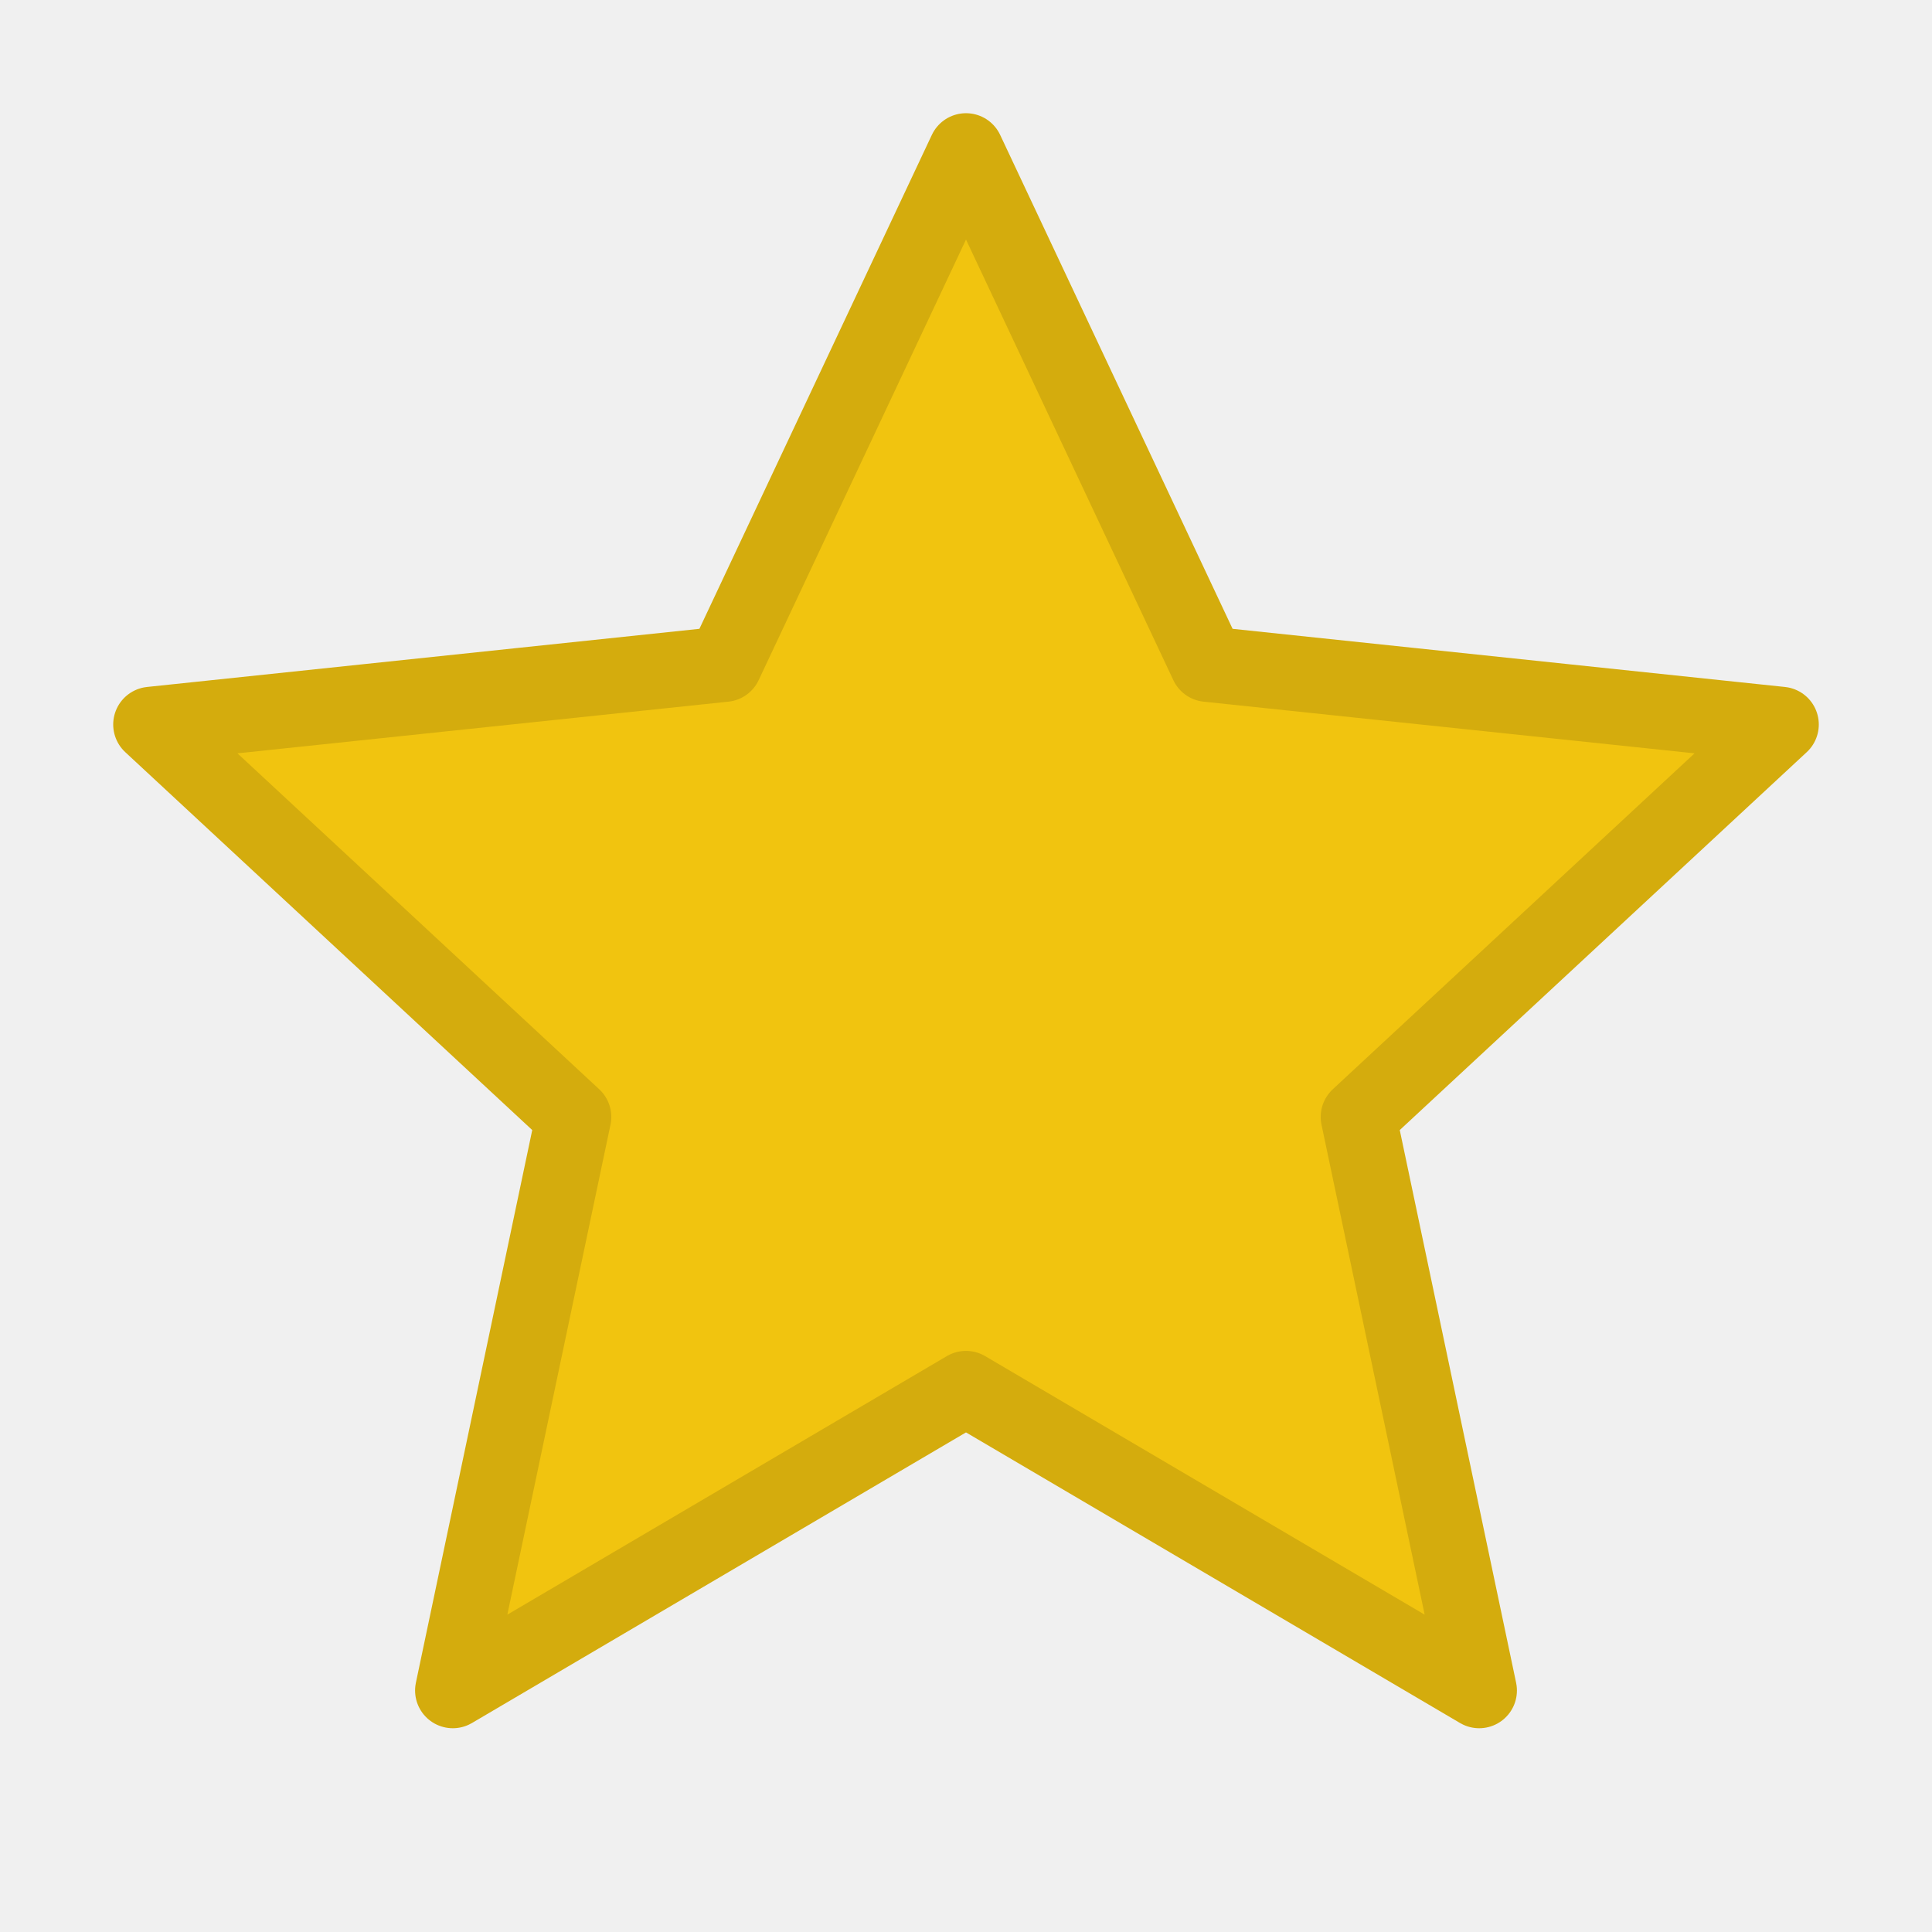
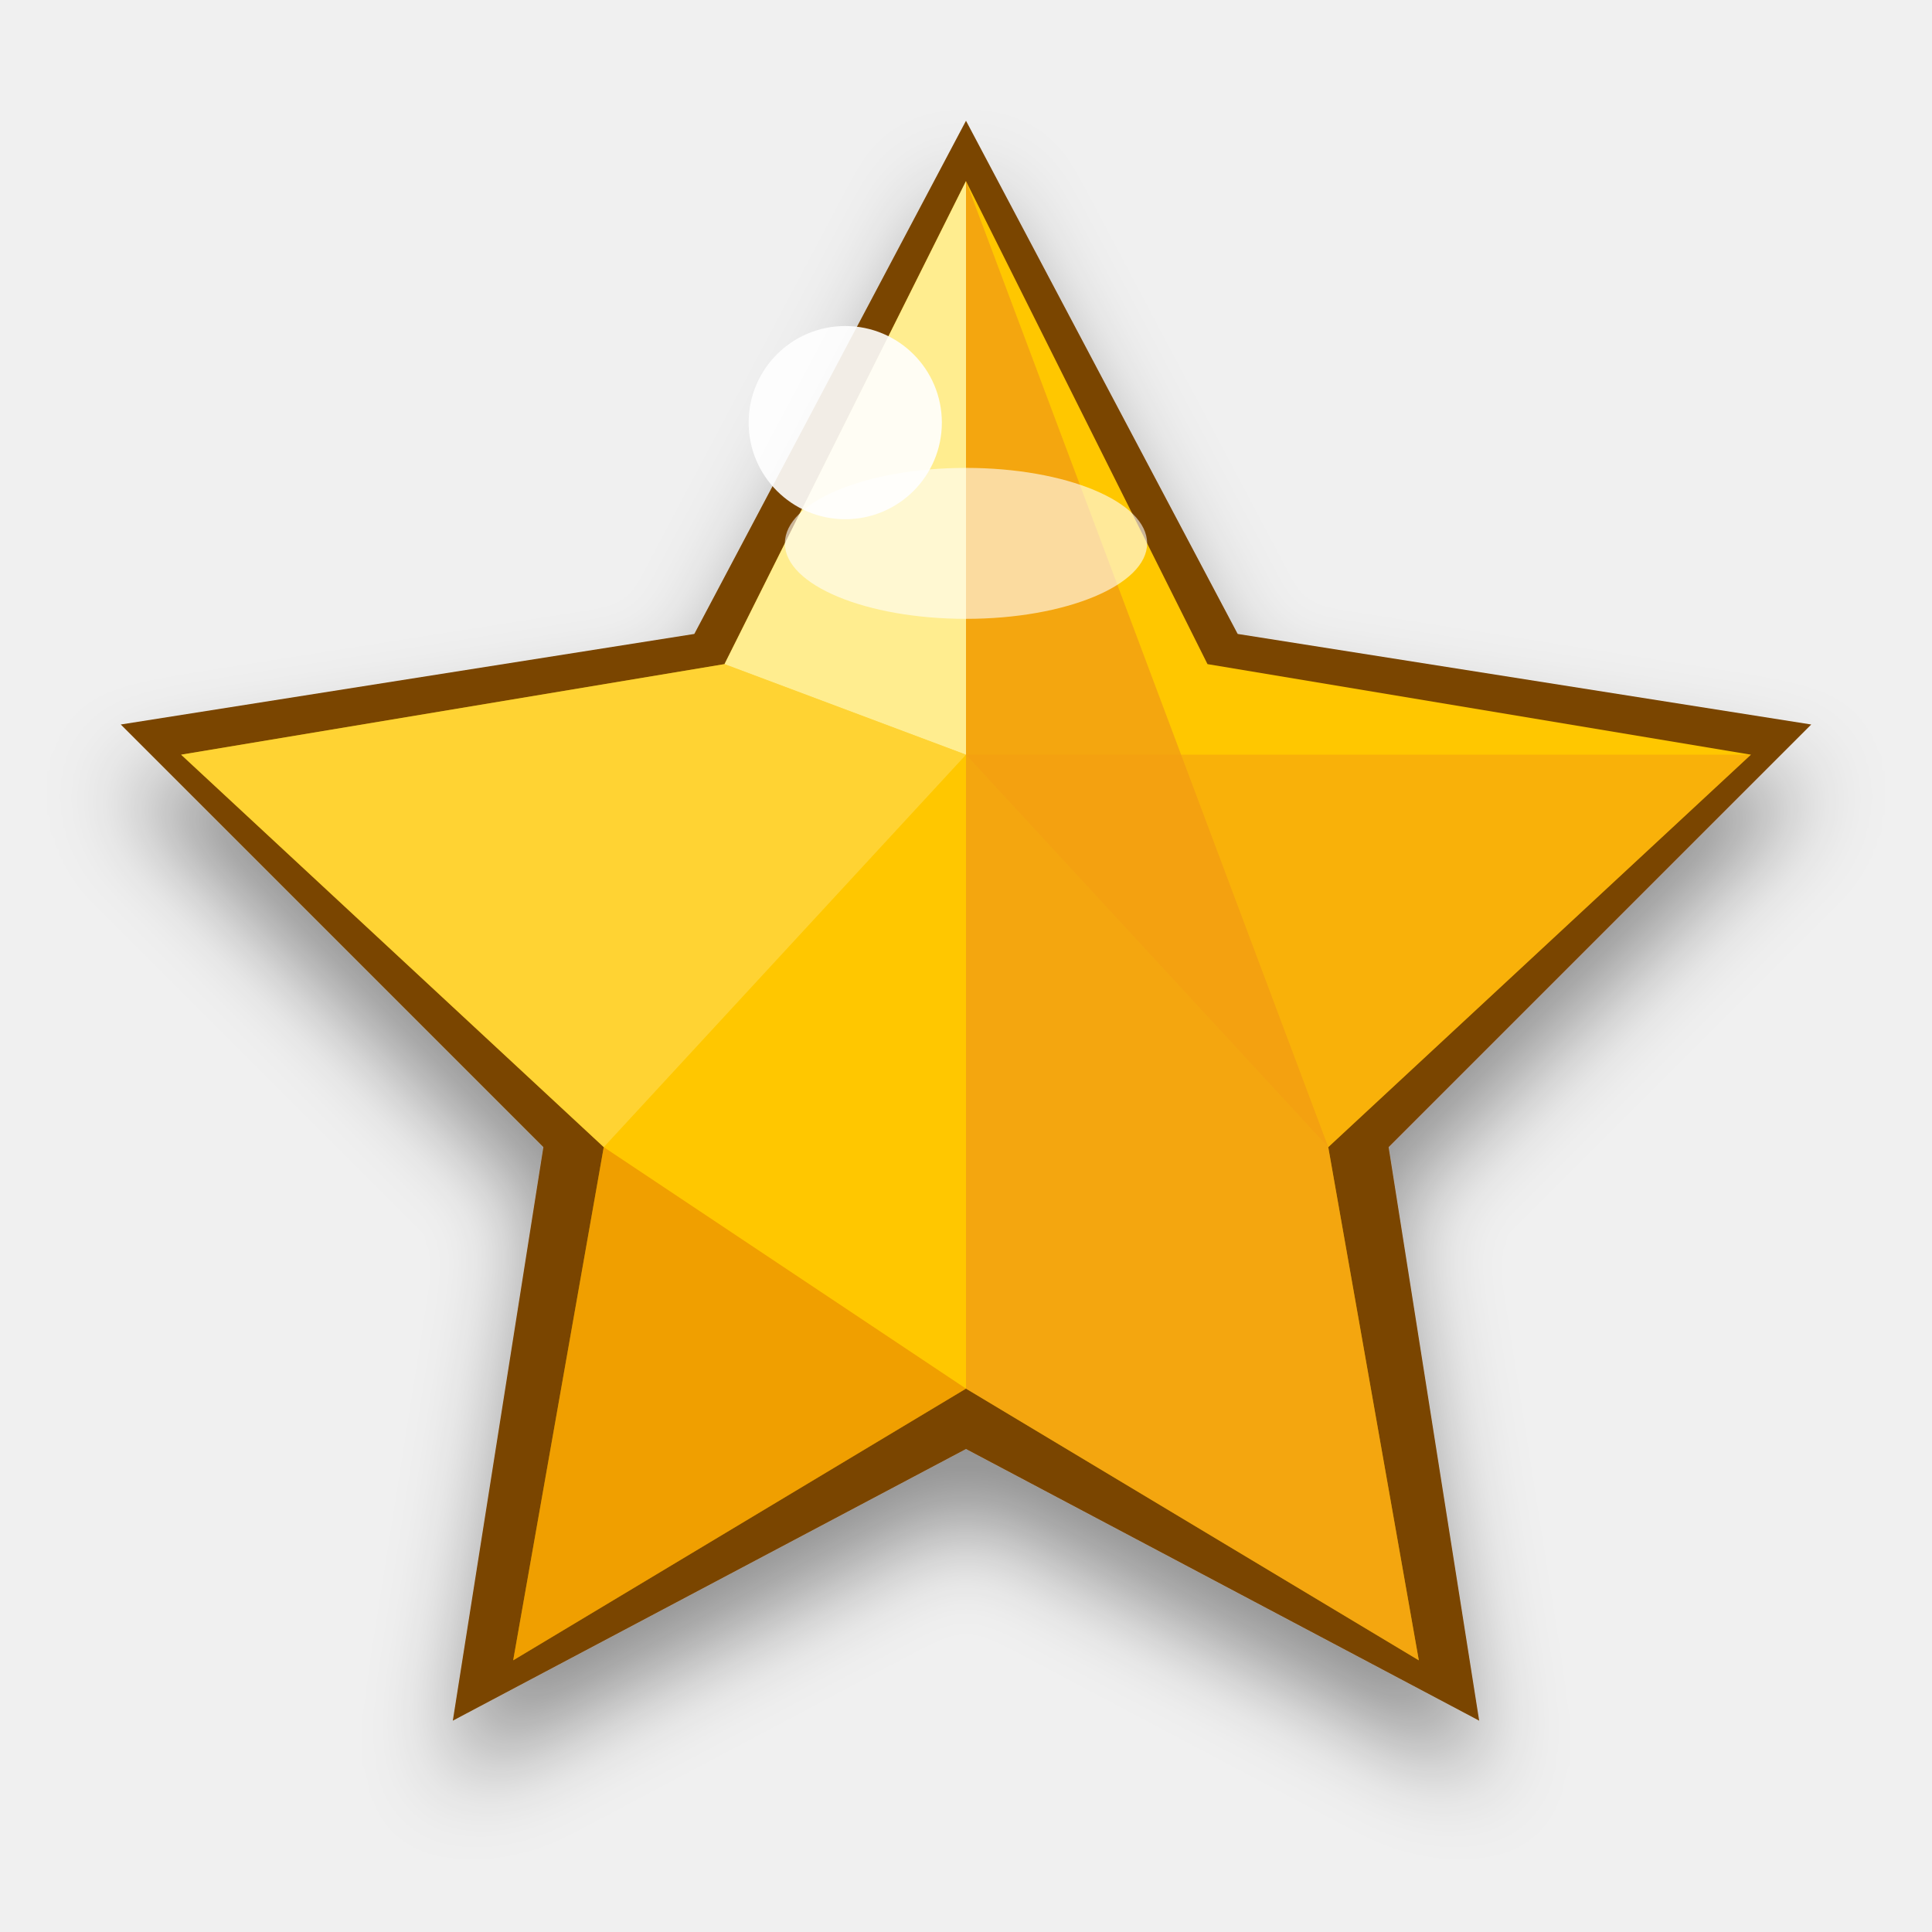
<svg xmlns="http://www.w3.org/2000/svg" viewBox="0 0 64 64" width="64" height="64">
-   <polygon points="32,5 40,22 59,24 45,37 49,56 32,46 15,56 19,37 5,24 24,22" fill="#f1c40f" stroke="#d4ac0d" stroke-width="2.5" stroke-linejoin="round" />
+   <defs>
+     <filter id="starGlow" x="-20%" y="-20%" width="140%" height="140%">
+       <feDropShadow dx="0" dy="2" stdDeviation="1.5" flood-color="#000000" flood-opacity="0.4" />
+     </filter>
+   </defs>
+   <polygon points="32,4 41,21 60,24 46,38 49,57 32,48 15,57 18,38 4,24 23,21" fill="#7a4400" filter="url(#starGlow)" />
+   <polygon points="32,6 40,22 58,25 44,38 47,55 32,46 17,55 20,38 6,25 24,22" fill="#ffc700" />
+   <polygon points="32,6 32,46 47,55 44,38" fill="#e67e22" opacity="0.45" />
+   <polygon points="32,46 17,55 20,38" fill="#d35400" opacity="0.35" />
+   <polygon points="32,25 58,25 44,38" fill="#f39c12" opacity="0.5" />
+   <polygon points="32,6 24,22 32,25" fill="#fff3a8" opacity="0.85" />
+   <polygon points="24,22 6,25 20,38 32,25" fill="#ffe066" opacity="0.5" />
+   <circle cx="28" cy="14" r="3.2" fill="#ffffff" opacity="0.9" />
+   <ellipse cx="32" cy="18" rx="6" ry="2.5" fill="#ffffff" opacity="0.6" />
</svg>
